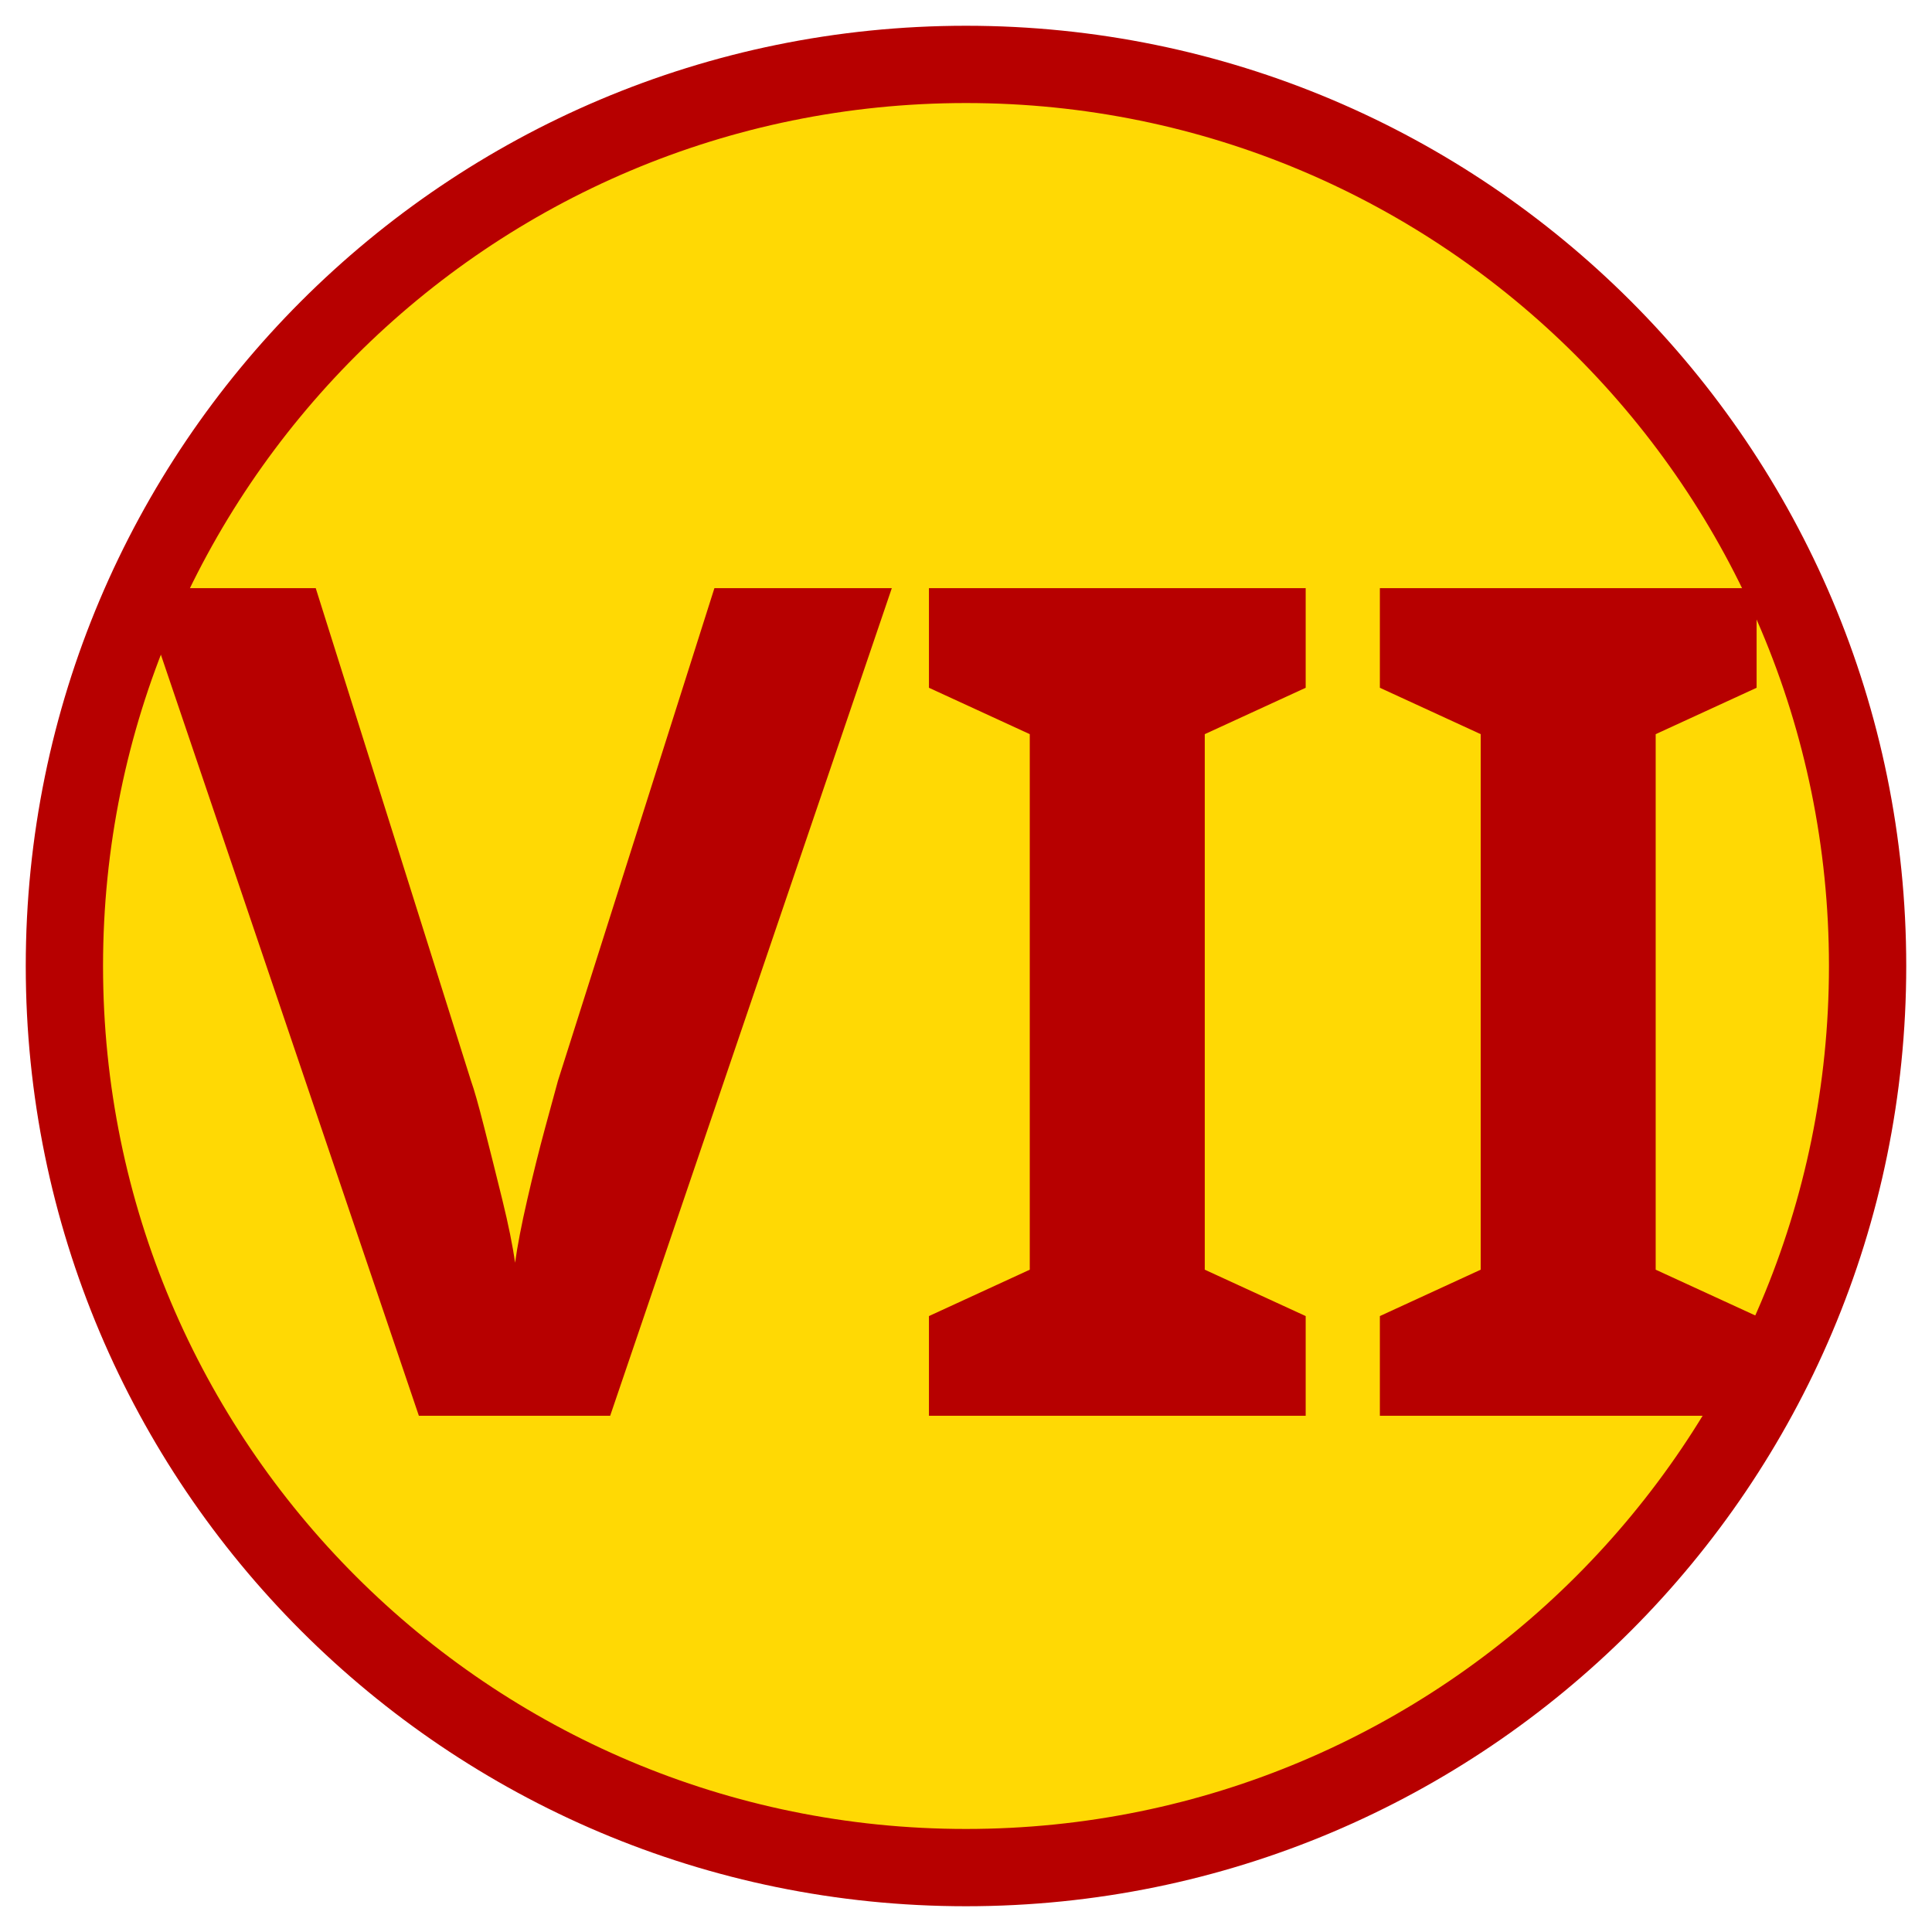
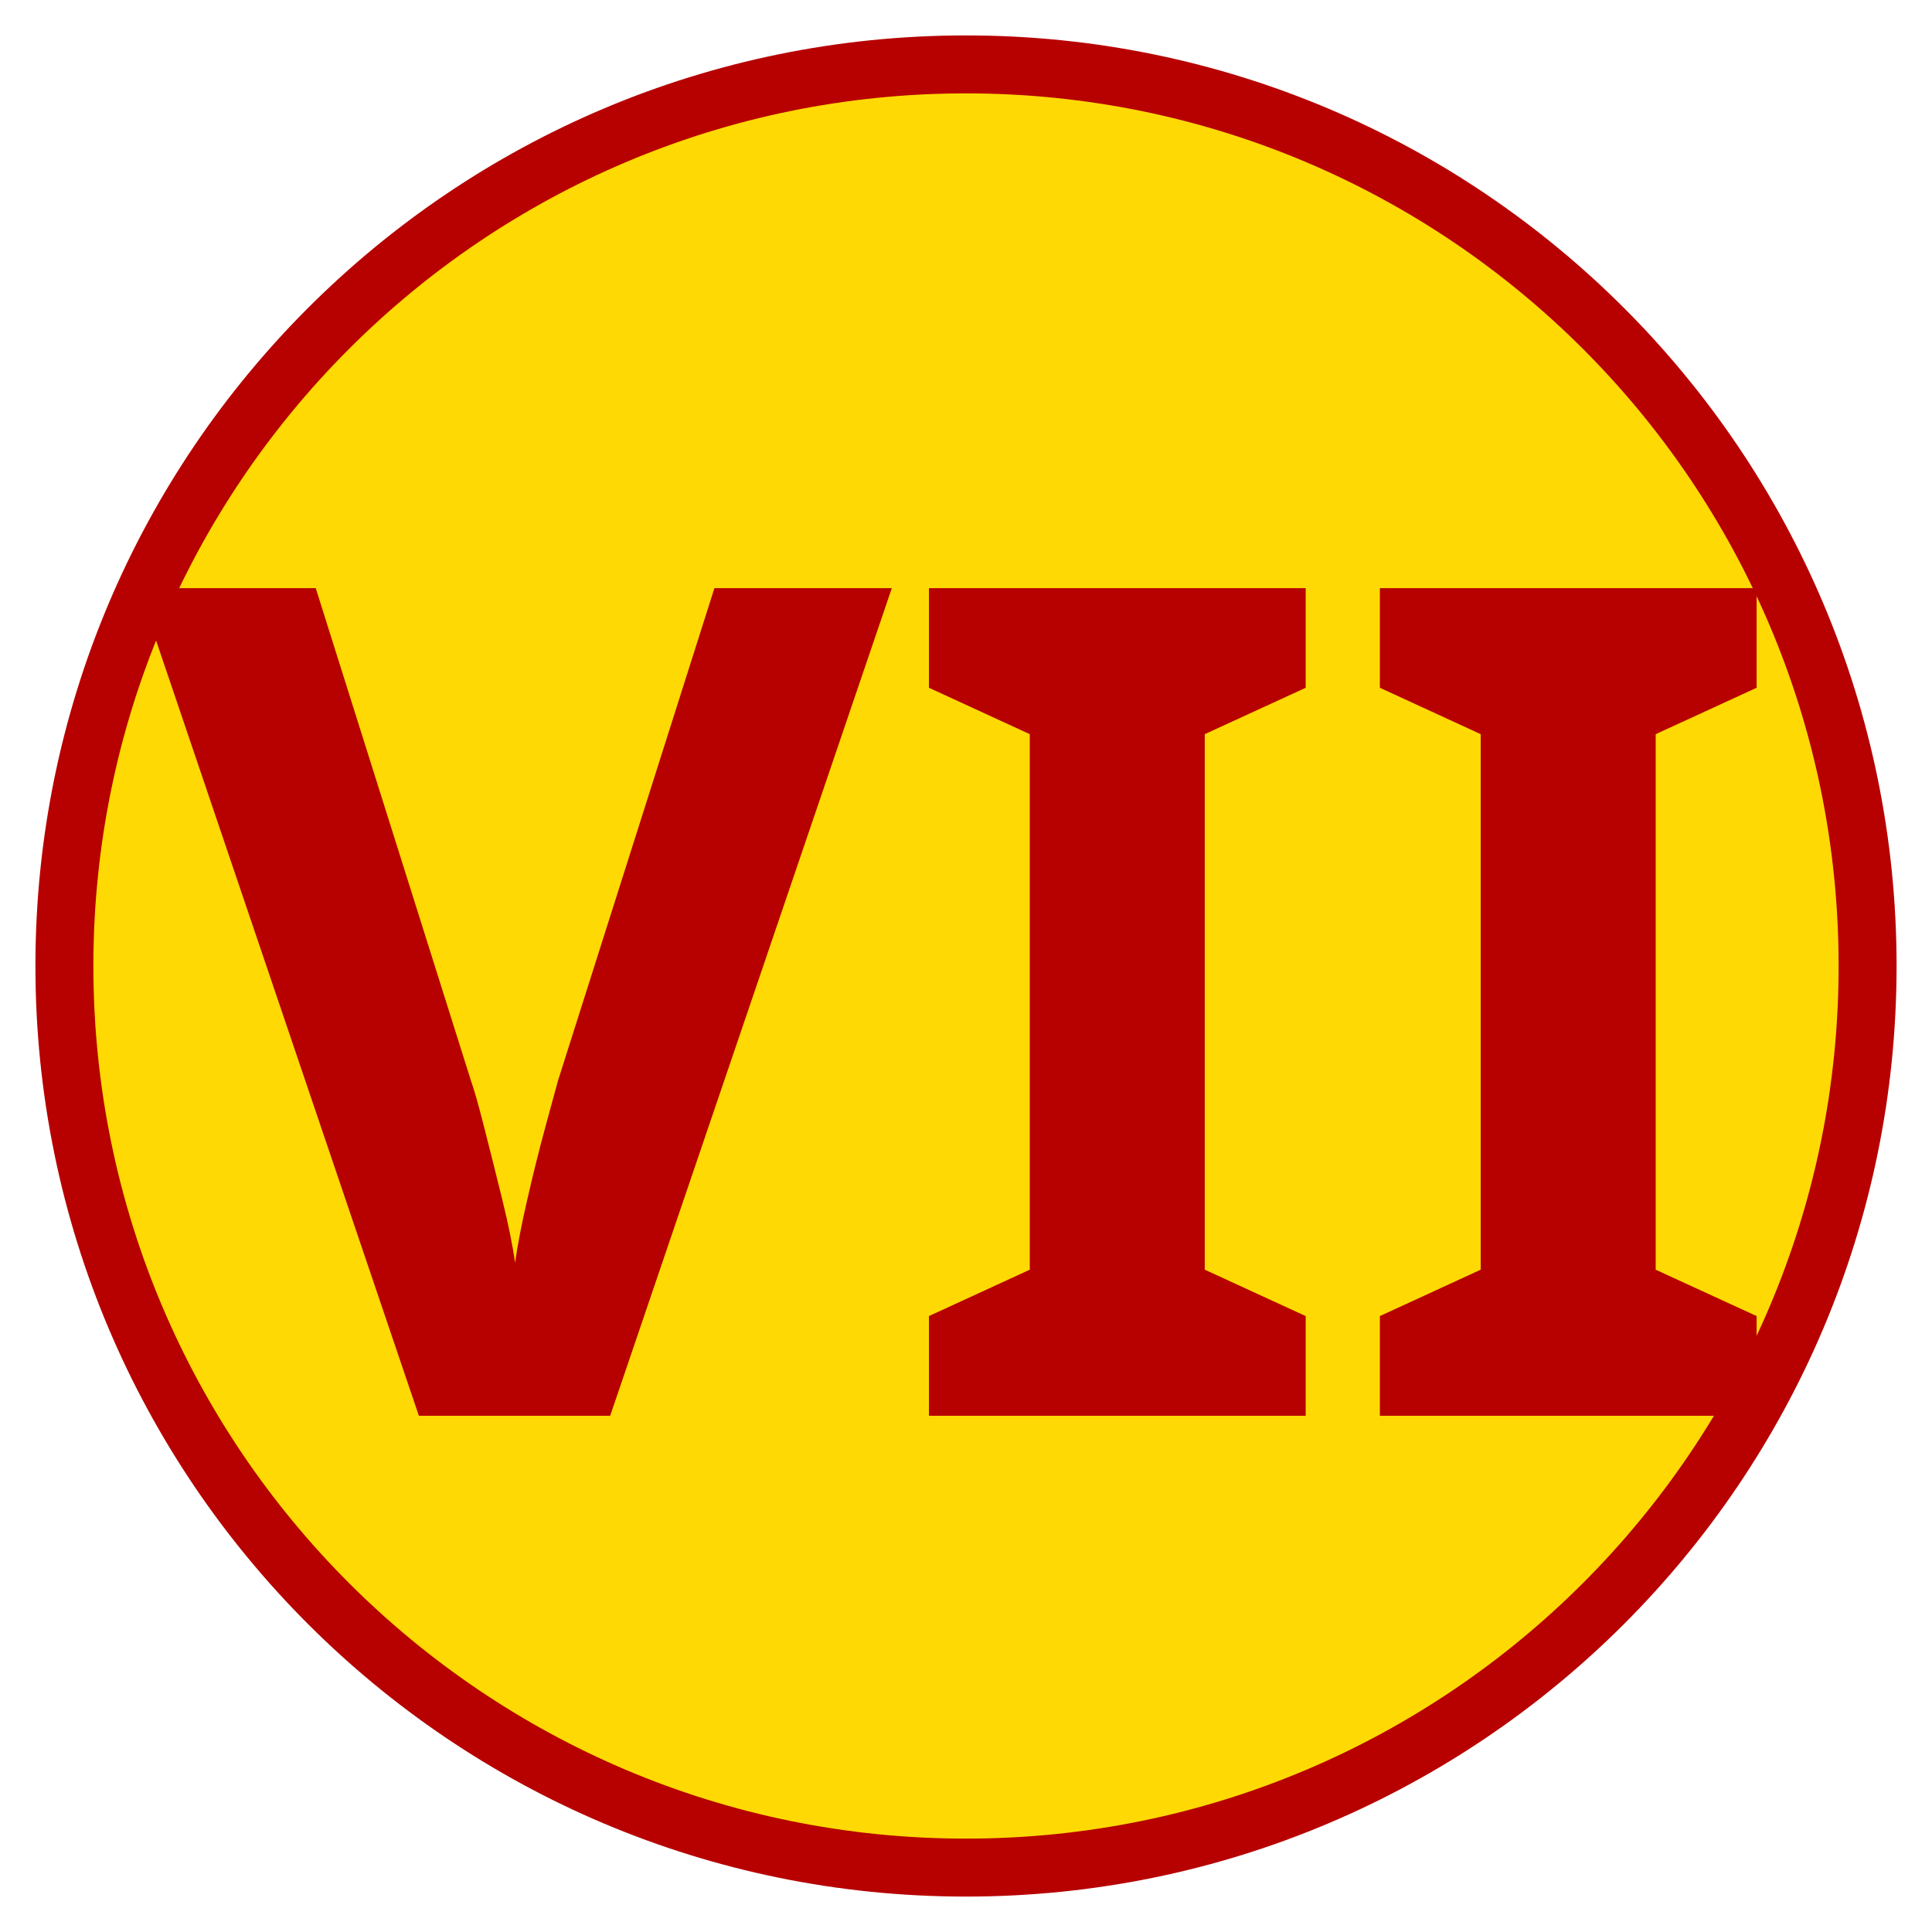
<svg xmlns="http://www.w3.org/2000/svg" xml:space="preserve" style="shape-rendering:geometricPrecision; text-rendering:geometricPrecision; image-rendering:optimizeQuality; fill-rule:evenodd; clip-rule:evenodd" viewBox="0 0 300 300">
  <g id="HM3">
-     <circle style="stroke: rgb(183,0,0); stroke-width: 12; stroke-dasharray: none; stroke-linecap: butt; stroke-dashoffset: 0; stroke-linejoin: miter; stroke-miterlimit: 4; fill: rgb(255,217,4); fill-rule: nonzero; opacity: 1;" vector-effect="non-scaling-stroke" cx="150" cy="150" r="140" />
+     <circle style="stroke: rgb(183,0,0); stroke-width: 3%; stroke-dasharray: none; stroke-linecap: butt; stroke-dashoffset: 0; stroke-linejoin: miter; stroke-miterlimit: 4; fill: rgb(255,217,4); fill-rule: nonzero; opacity: 1;" vector-effect="non-scaling-stroke" cx="150" cy="150" r="140" />
    <text x="50%" y="50%" text-anchor="middle" dominant-baseline="central" font-family="Amasis MT Medium" font-size="180" font-style="normal" font-weight="550" style="stroke: none; fill: rgb(183,0,0);">VII</text>
  </g>
</svg>
